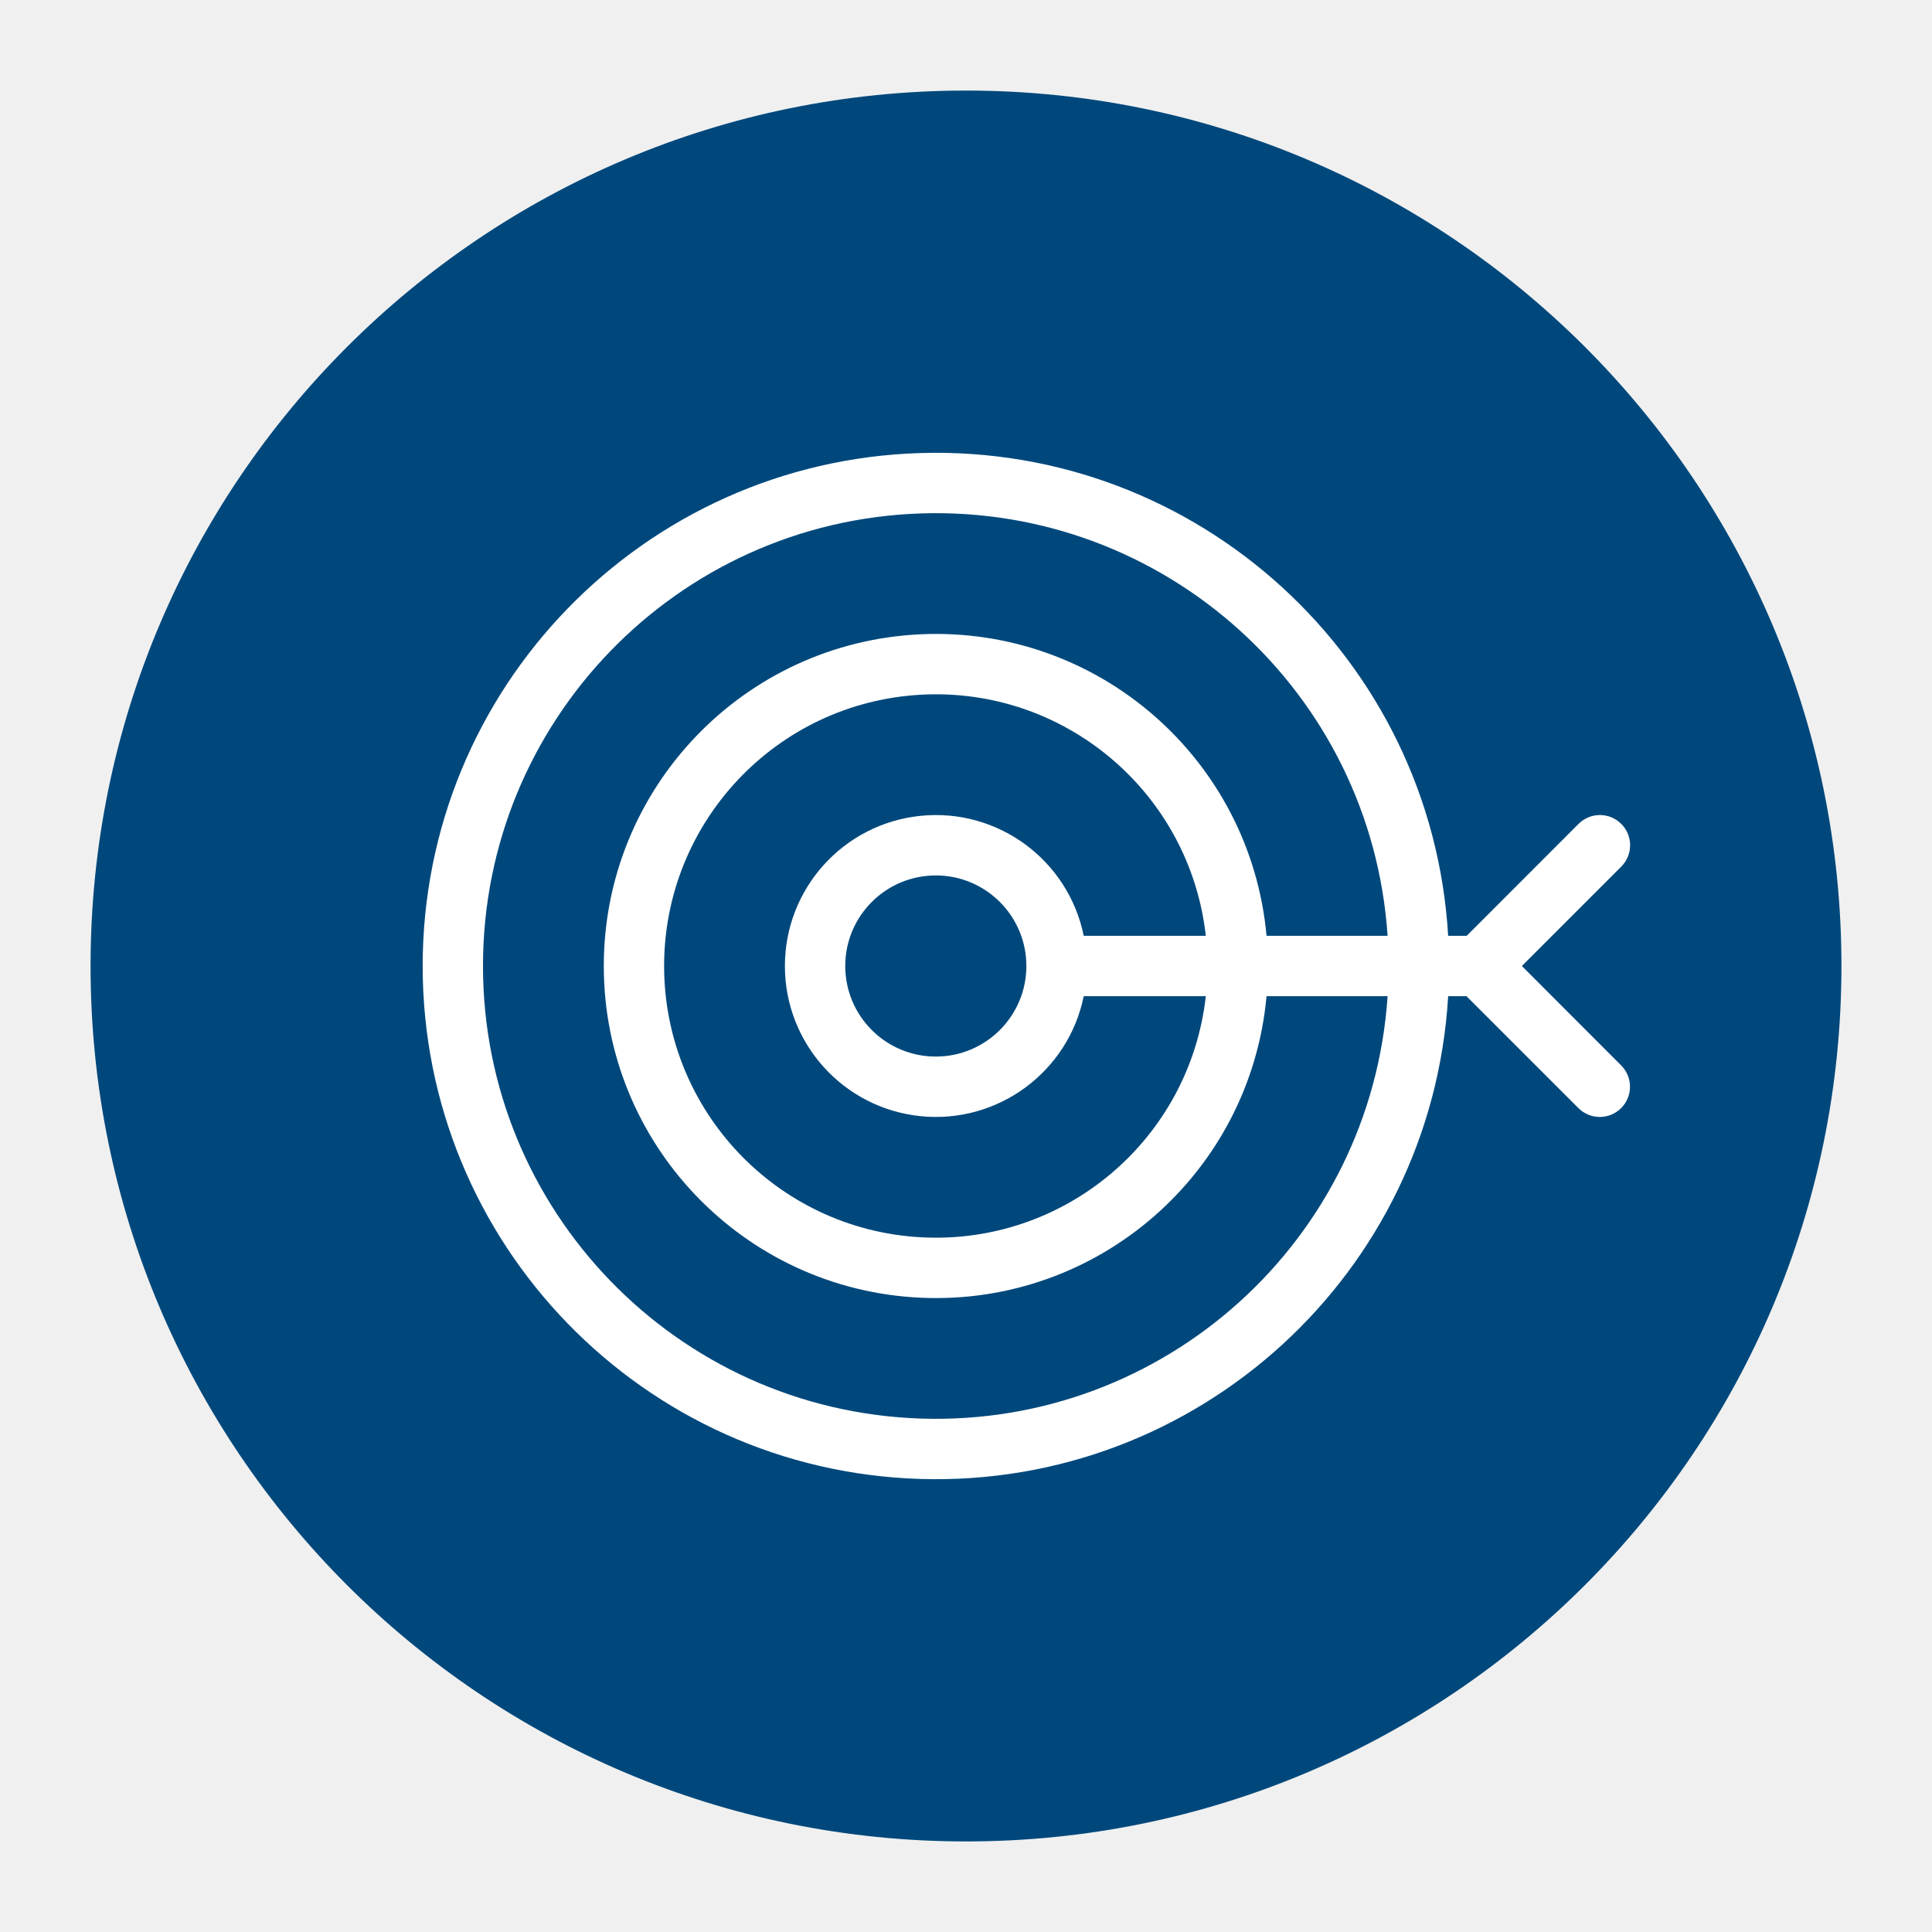
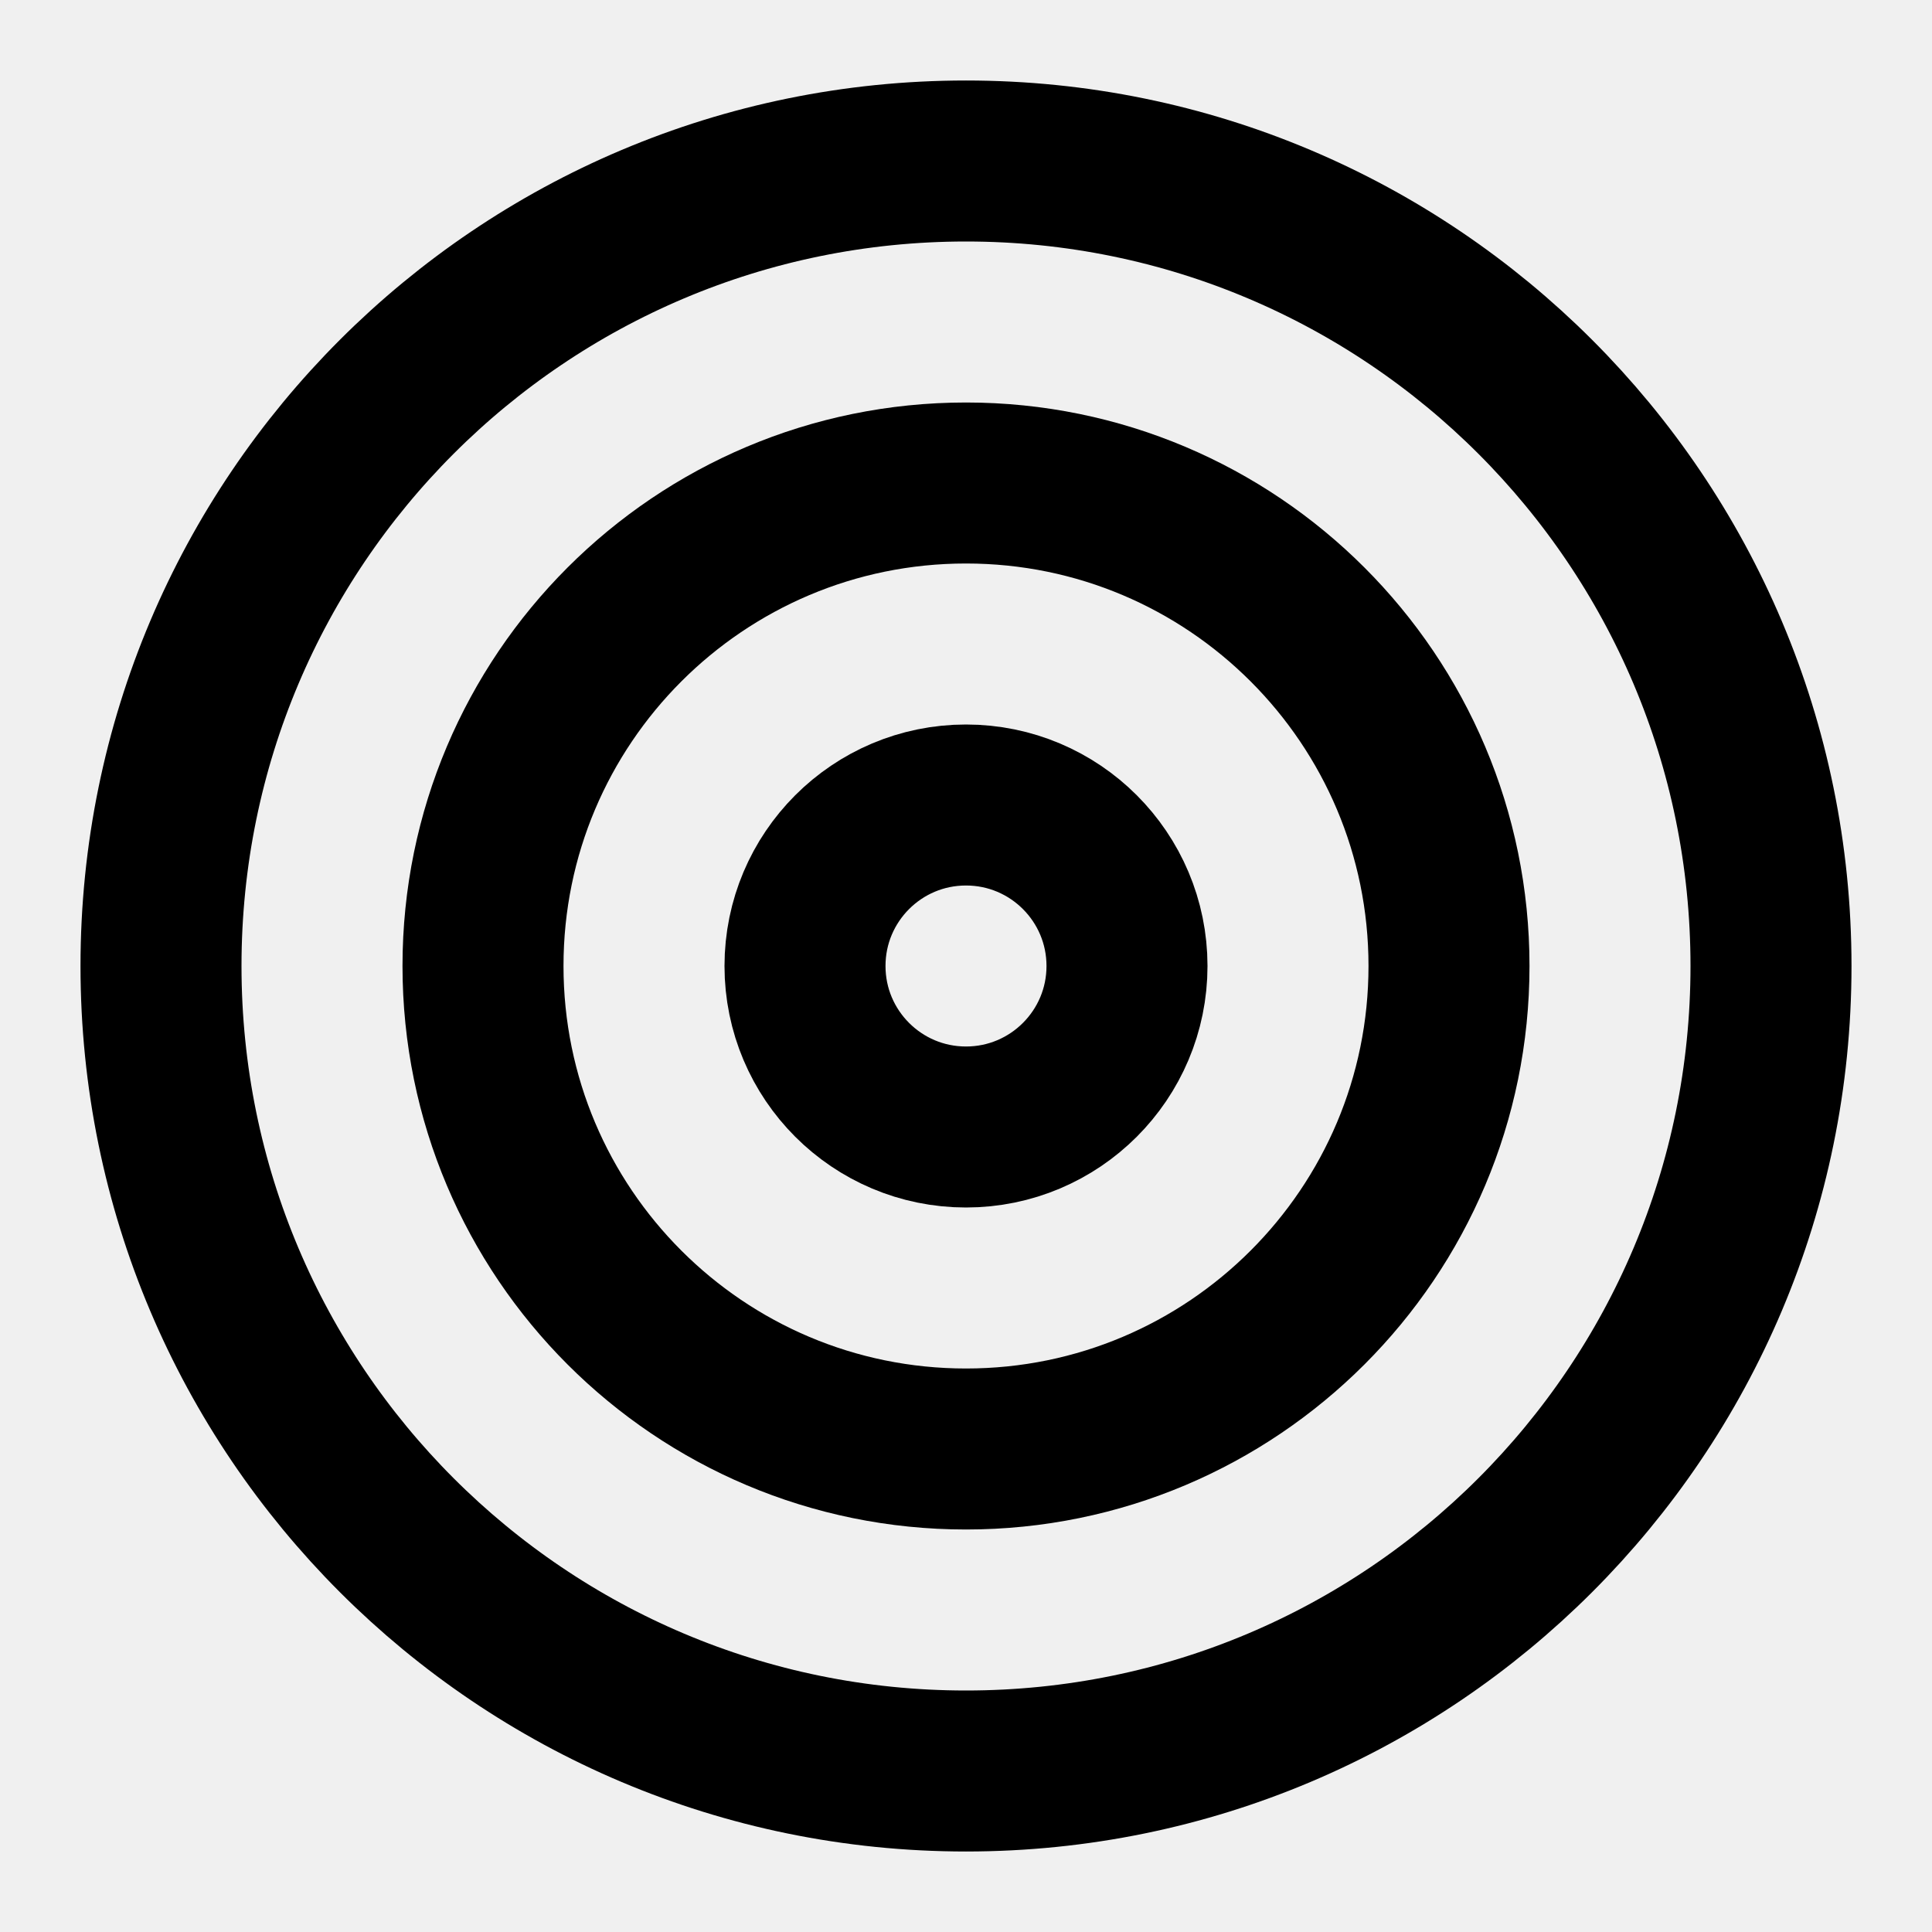
- <svg xmlns="http://www.w3.org/2000/svg" height="300" viewBox="0 0 32 32" width="300" version="1.1">
-   <g width="100%" height="100%" transform="matrix(1,0,0,1,0,0)">
-     <g id="target">
-       <circle cx="16" cy="16" fill="#00487c" r="14.5" fill-opacity="1" data-original-color="#0fbcf9ff" stroke="none" stroke-opacity="1" />
-       <path d="m15.5 14.5a1.5 1.5 0 1 1 -1.5 1.5 1.5 1.5 0 0 1 1.5-1.5zm4.472 1a4.5 4.5 0 1 0 0 1h-2.022a2.5 2.5 0 1 1 0-1zm3.011 0a7.5 7.5 0 1 0 0 1h-2.005a5.5 5.5 0 1 1 0-1zm1 1h.307l1.854 1.854a.5.5 0 1 0 .707-.708l-1.644-1.646 1.646-1.646a.5.5 0 0 0 -.707-.708l-1.853 1.854h-.307a8.5 8.5 0 1 0 0 1z" fill="#ffffff" fill-rule="evenodd" fill-opacity="1" data-original-color="#ffffffff" stroke="none" stroke-opacity="1" />
-     </g>
-   </g>
+ <svg xmlns="http://www.w3.org/2000/svg" width="24" height="24" viewBox="0 0 24 24" fill="none" stroke="currentColor" stroke-width="2" stroke-linecap="round" stroke-linejoin="round">
+   <circle cx="12" cy="12" r="10" />
+   <circle cx="12" cy="12" r="6" />
+   <circle cx="12" cy="12" r="2" />
</svg>
